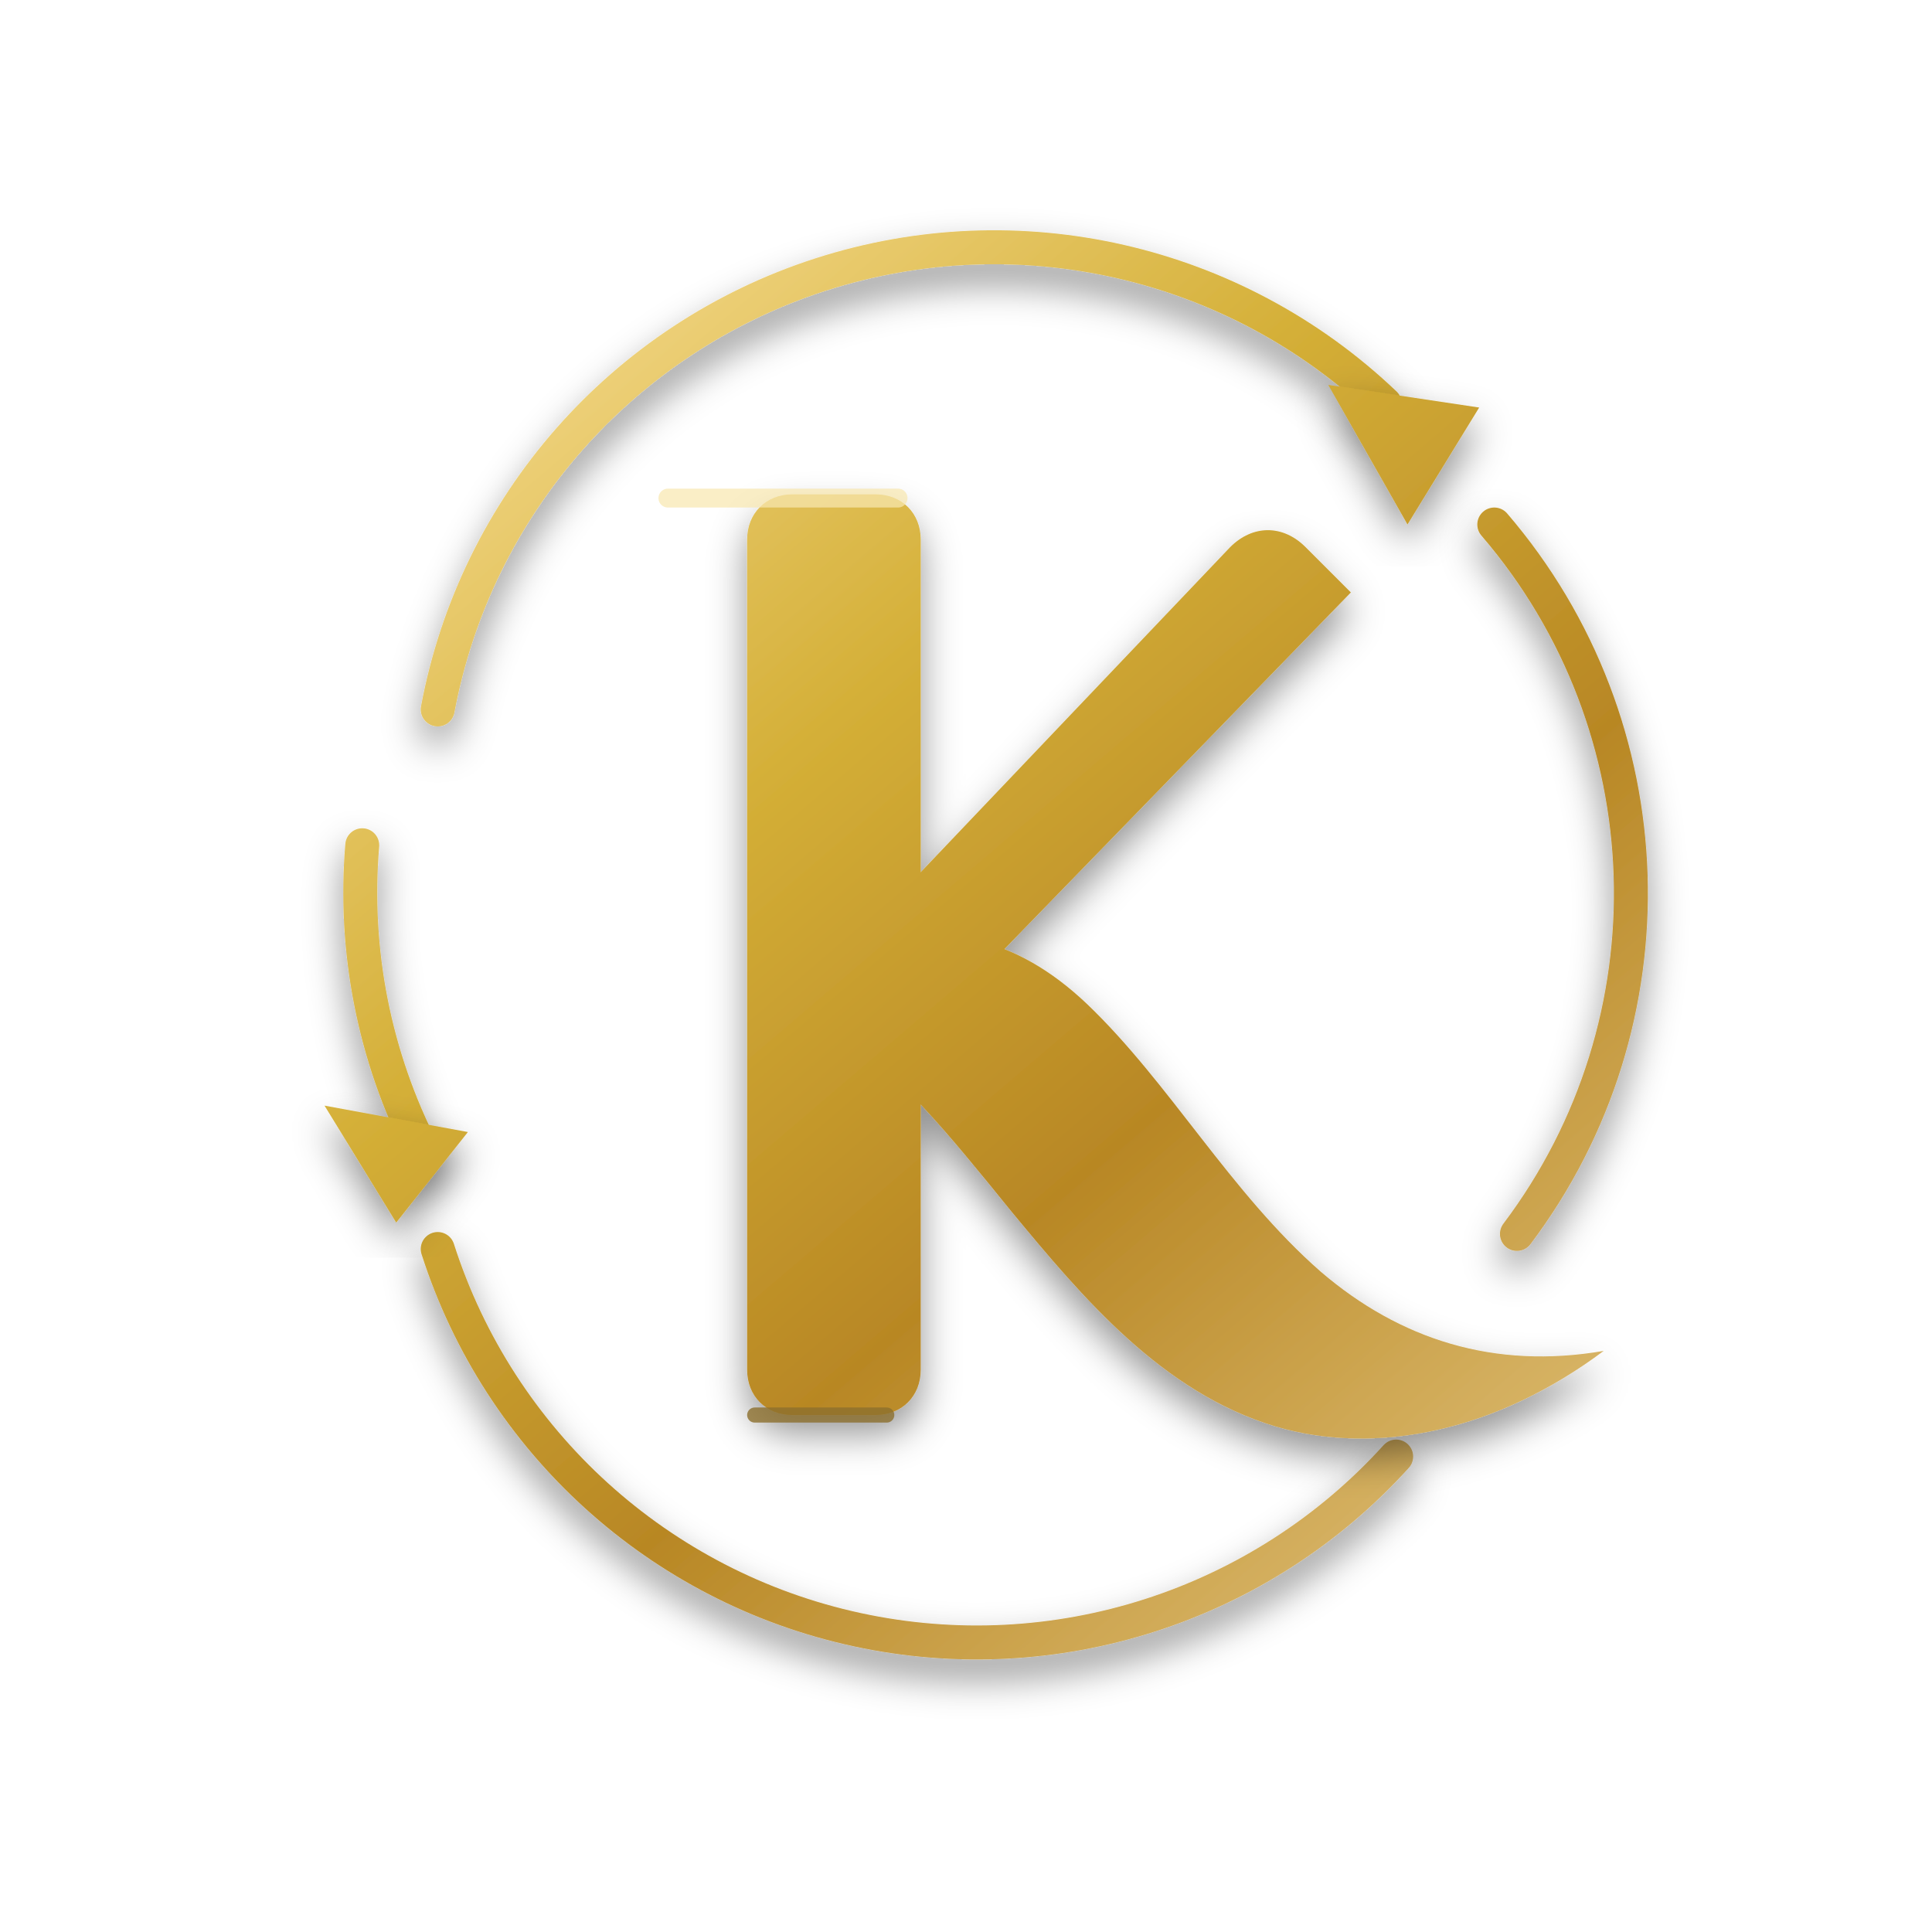
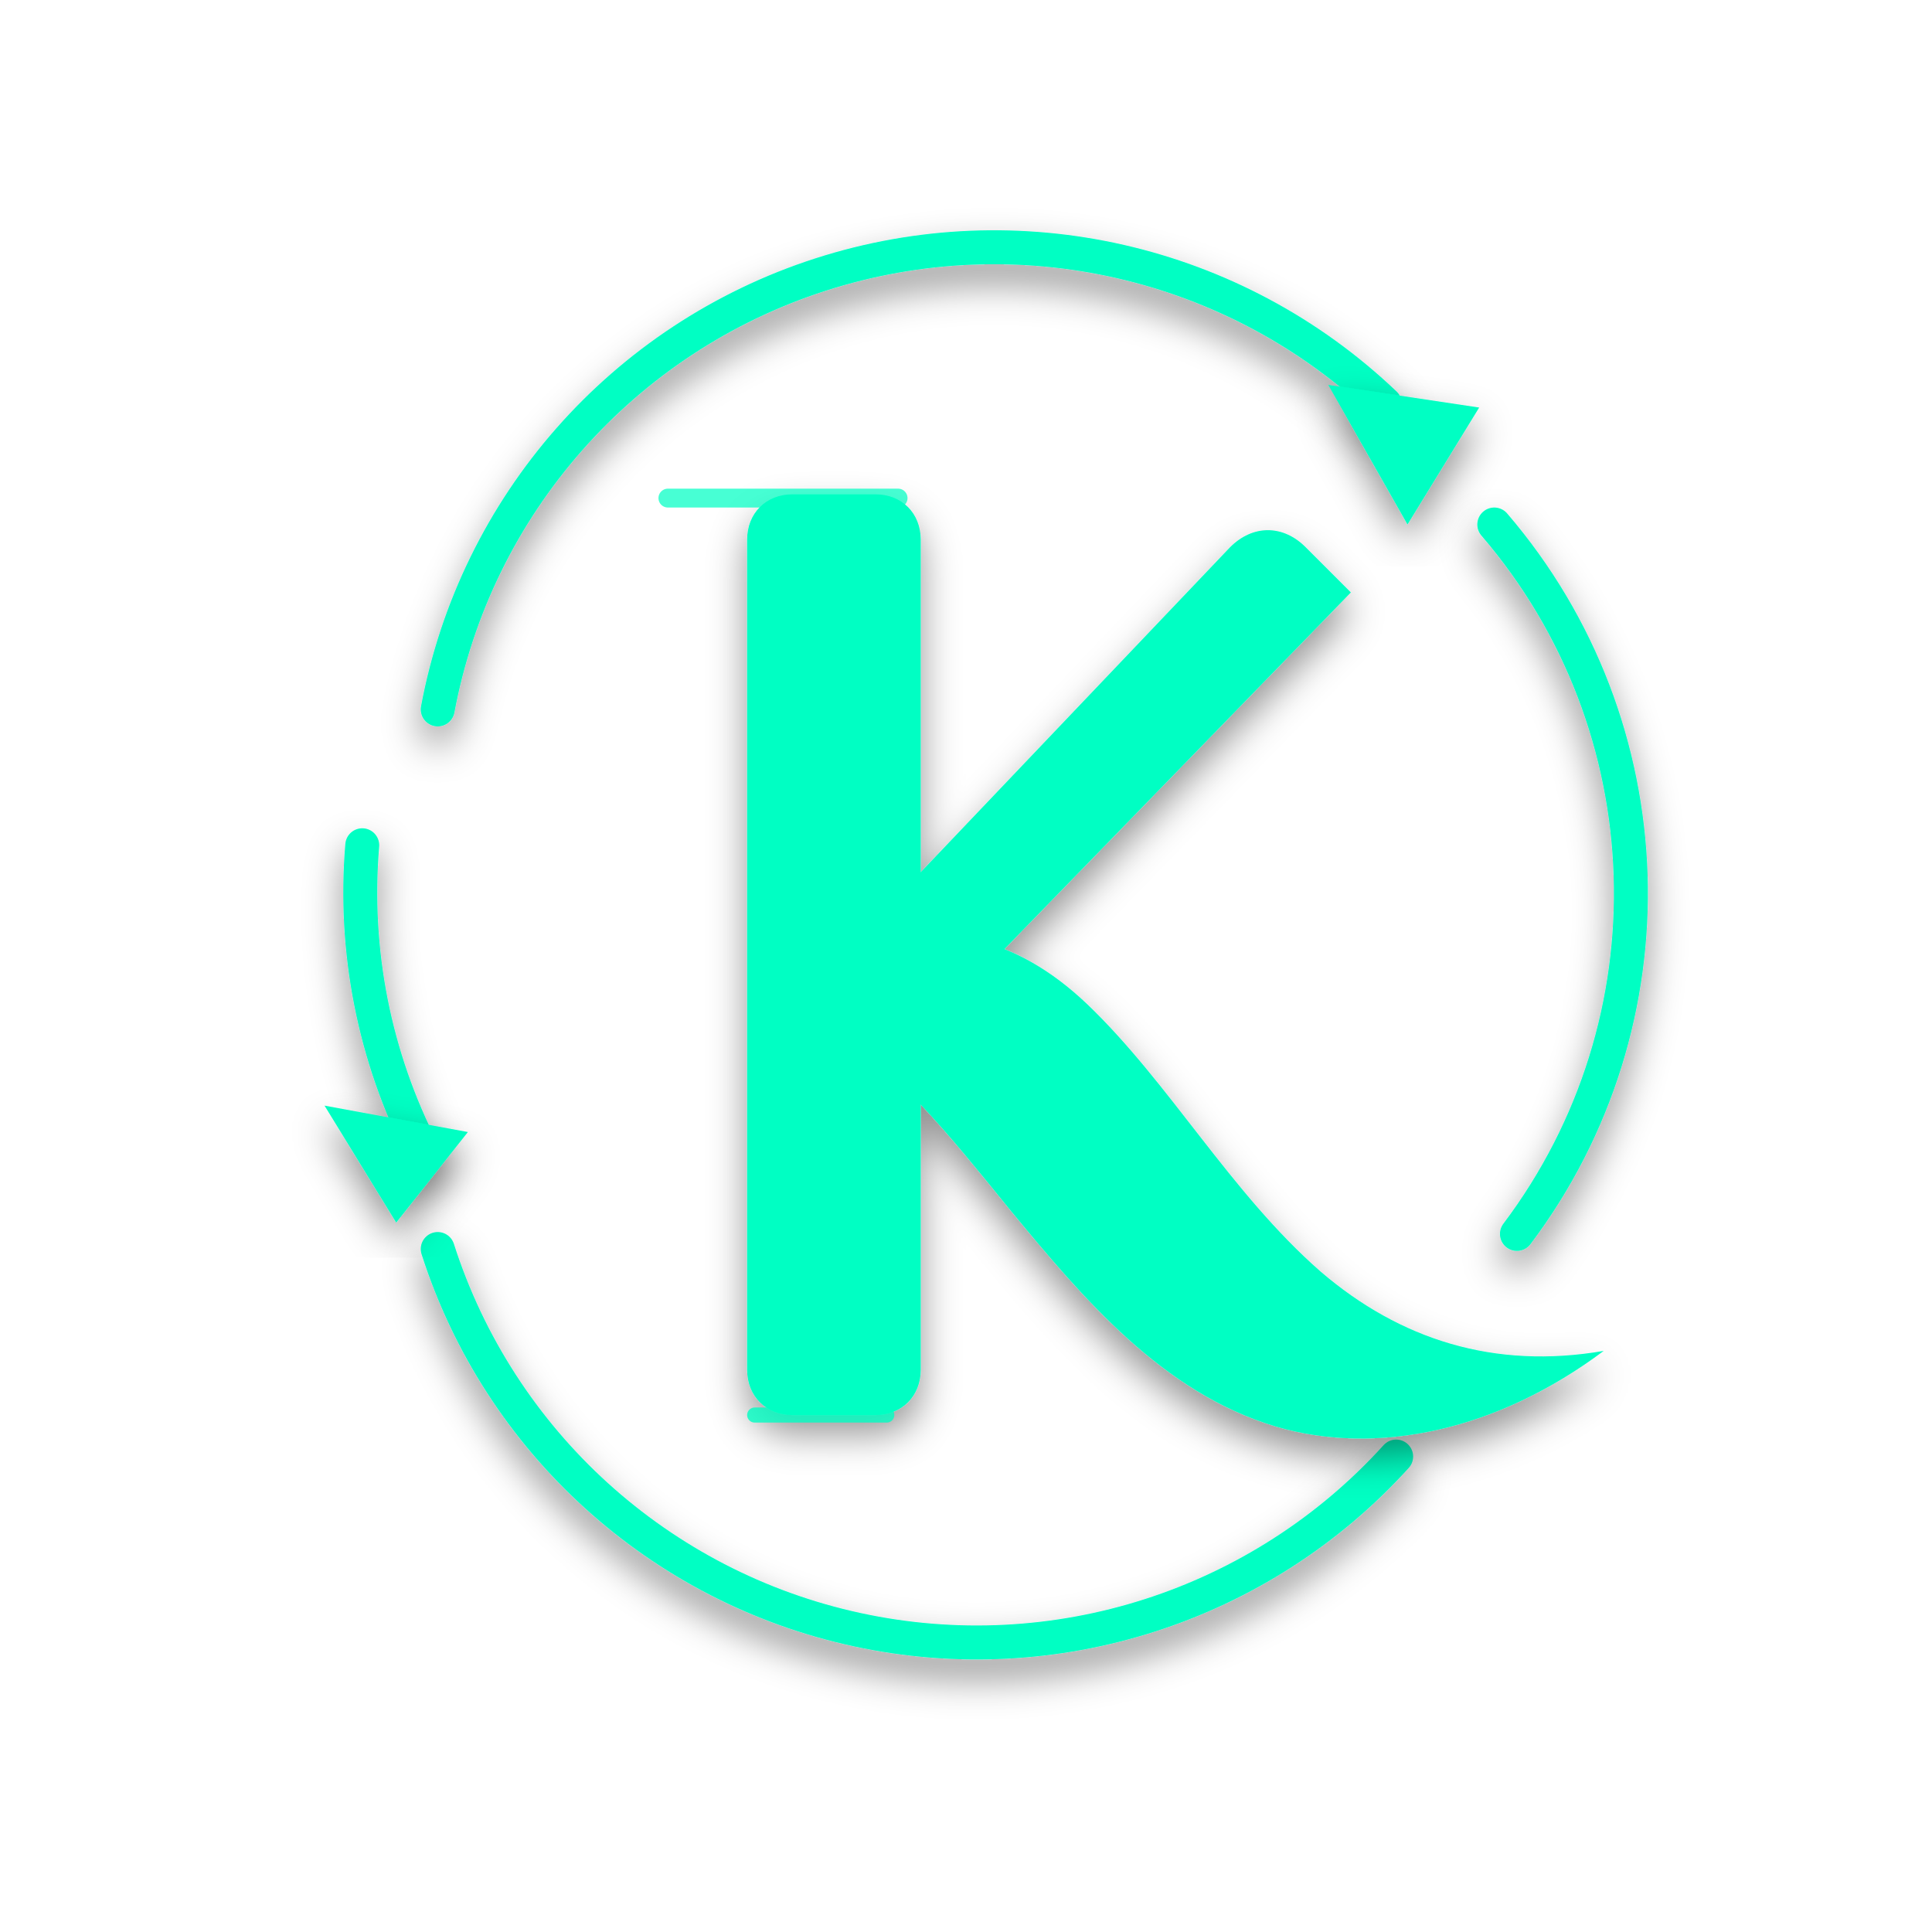
<svg xmlns="http://www.w3.org/2000/svg" viewBox="0 0 512 512" role="img" aria-labelledby="title desc">
  <defs>
    <linearGradient id="gold" x1="120" y1="90" x2="410" y2="430" gradientUnits="userSpaceOnUse">
-       <stop offset="0" stop-color="#F4D98A" />
-       <stop offset=".32" stop-color="#D4AF37" />
-       <stop offset=".62" stop-color="#B88724" />
-       <stop offset="1" stop-color="#E1C27A" />
+       <stop offset="0" stop-color="#00FFC3" />
+       <stop offset=".32" stop-color="#00FFC3" />
+       <stop offset=".62" stop-color="#00FFC3" />
+       <stop offset="1" stop-color="#00FFC3" />
    </linearGradient>
    <filter id="shadow" x="-30%" y="-30%" width="160%" height="160%">
      <feDropShadow dx="0" dy="5" stdDeviation="5" flood-color="#000000" flood-opacity=".42" />
    </filter>
  </defs>
  <g fill="none" stroke="url(#gold)" stroke-linecap="round" stroke-linejoin="round" filter="url(#shadow)">
    <path d="M116 188 A150 150 0 0 1 367 107" stroke-width="9" />
    <path d="M396 139 A150 150 0 0 1 402 327" stroke-width="9" />
    <path d="M370 386 A150 150 0 0 1 116 331" stroke-width="9" />
    <path d="M112 305 A150 150 0 0 1 96 224" stroke-width="9" />
  </g>
  <path d="M352 102 L392 108 L373 139 Z" fill="url(#gold)" filter="url(#shadow)" />
  <path d="M105 324 L86 293 L124 300 Z" fill="url(#gold)" filter="url(#shadow)" />
  <g fill="url(#gold)" filter="url(#shadow)">
    <path d="M198 143 C198 136 203 131 210 131 H232 C239 131 244 136 244 143 V363 C244 370 239 375 232 375 H210 C203 375 198 370 198 363 Z" />
    <path d="M227 249 L326 145 C332 139 340 139 346 145 L358 157 L255 263 Z" />
    <path d="M226 251 C249 244 269 248 288 266 C310 287 326 316 350 337 C371 355 396 363 425 358 C397 379 365 386 338 378 C308 369 287 344 268 321 C251 300 237 283 226 278 Z" />
  </g>
-   <path d="M177 132 H238" stroke="#F8E7B0" stroke-width="5" stroke-linecap="round" opacity=".72" />
-   <path d="M200 375 H235" stroke="#8C6F2D" stroke-width="4" stroke-linecap="round" opacity=".8" />
+   <path d="M177 132 H238" stroke="#00FFC3" stroke-width="5" stroke-linecap="round" opacity=".72" />
+   <path d="M200 375 H235" stroke="#00FFC3" stroke-width="4" stroke-linecap="round" opacity=".8" />
</svg>
